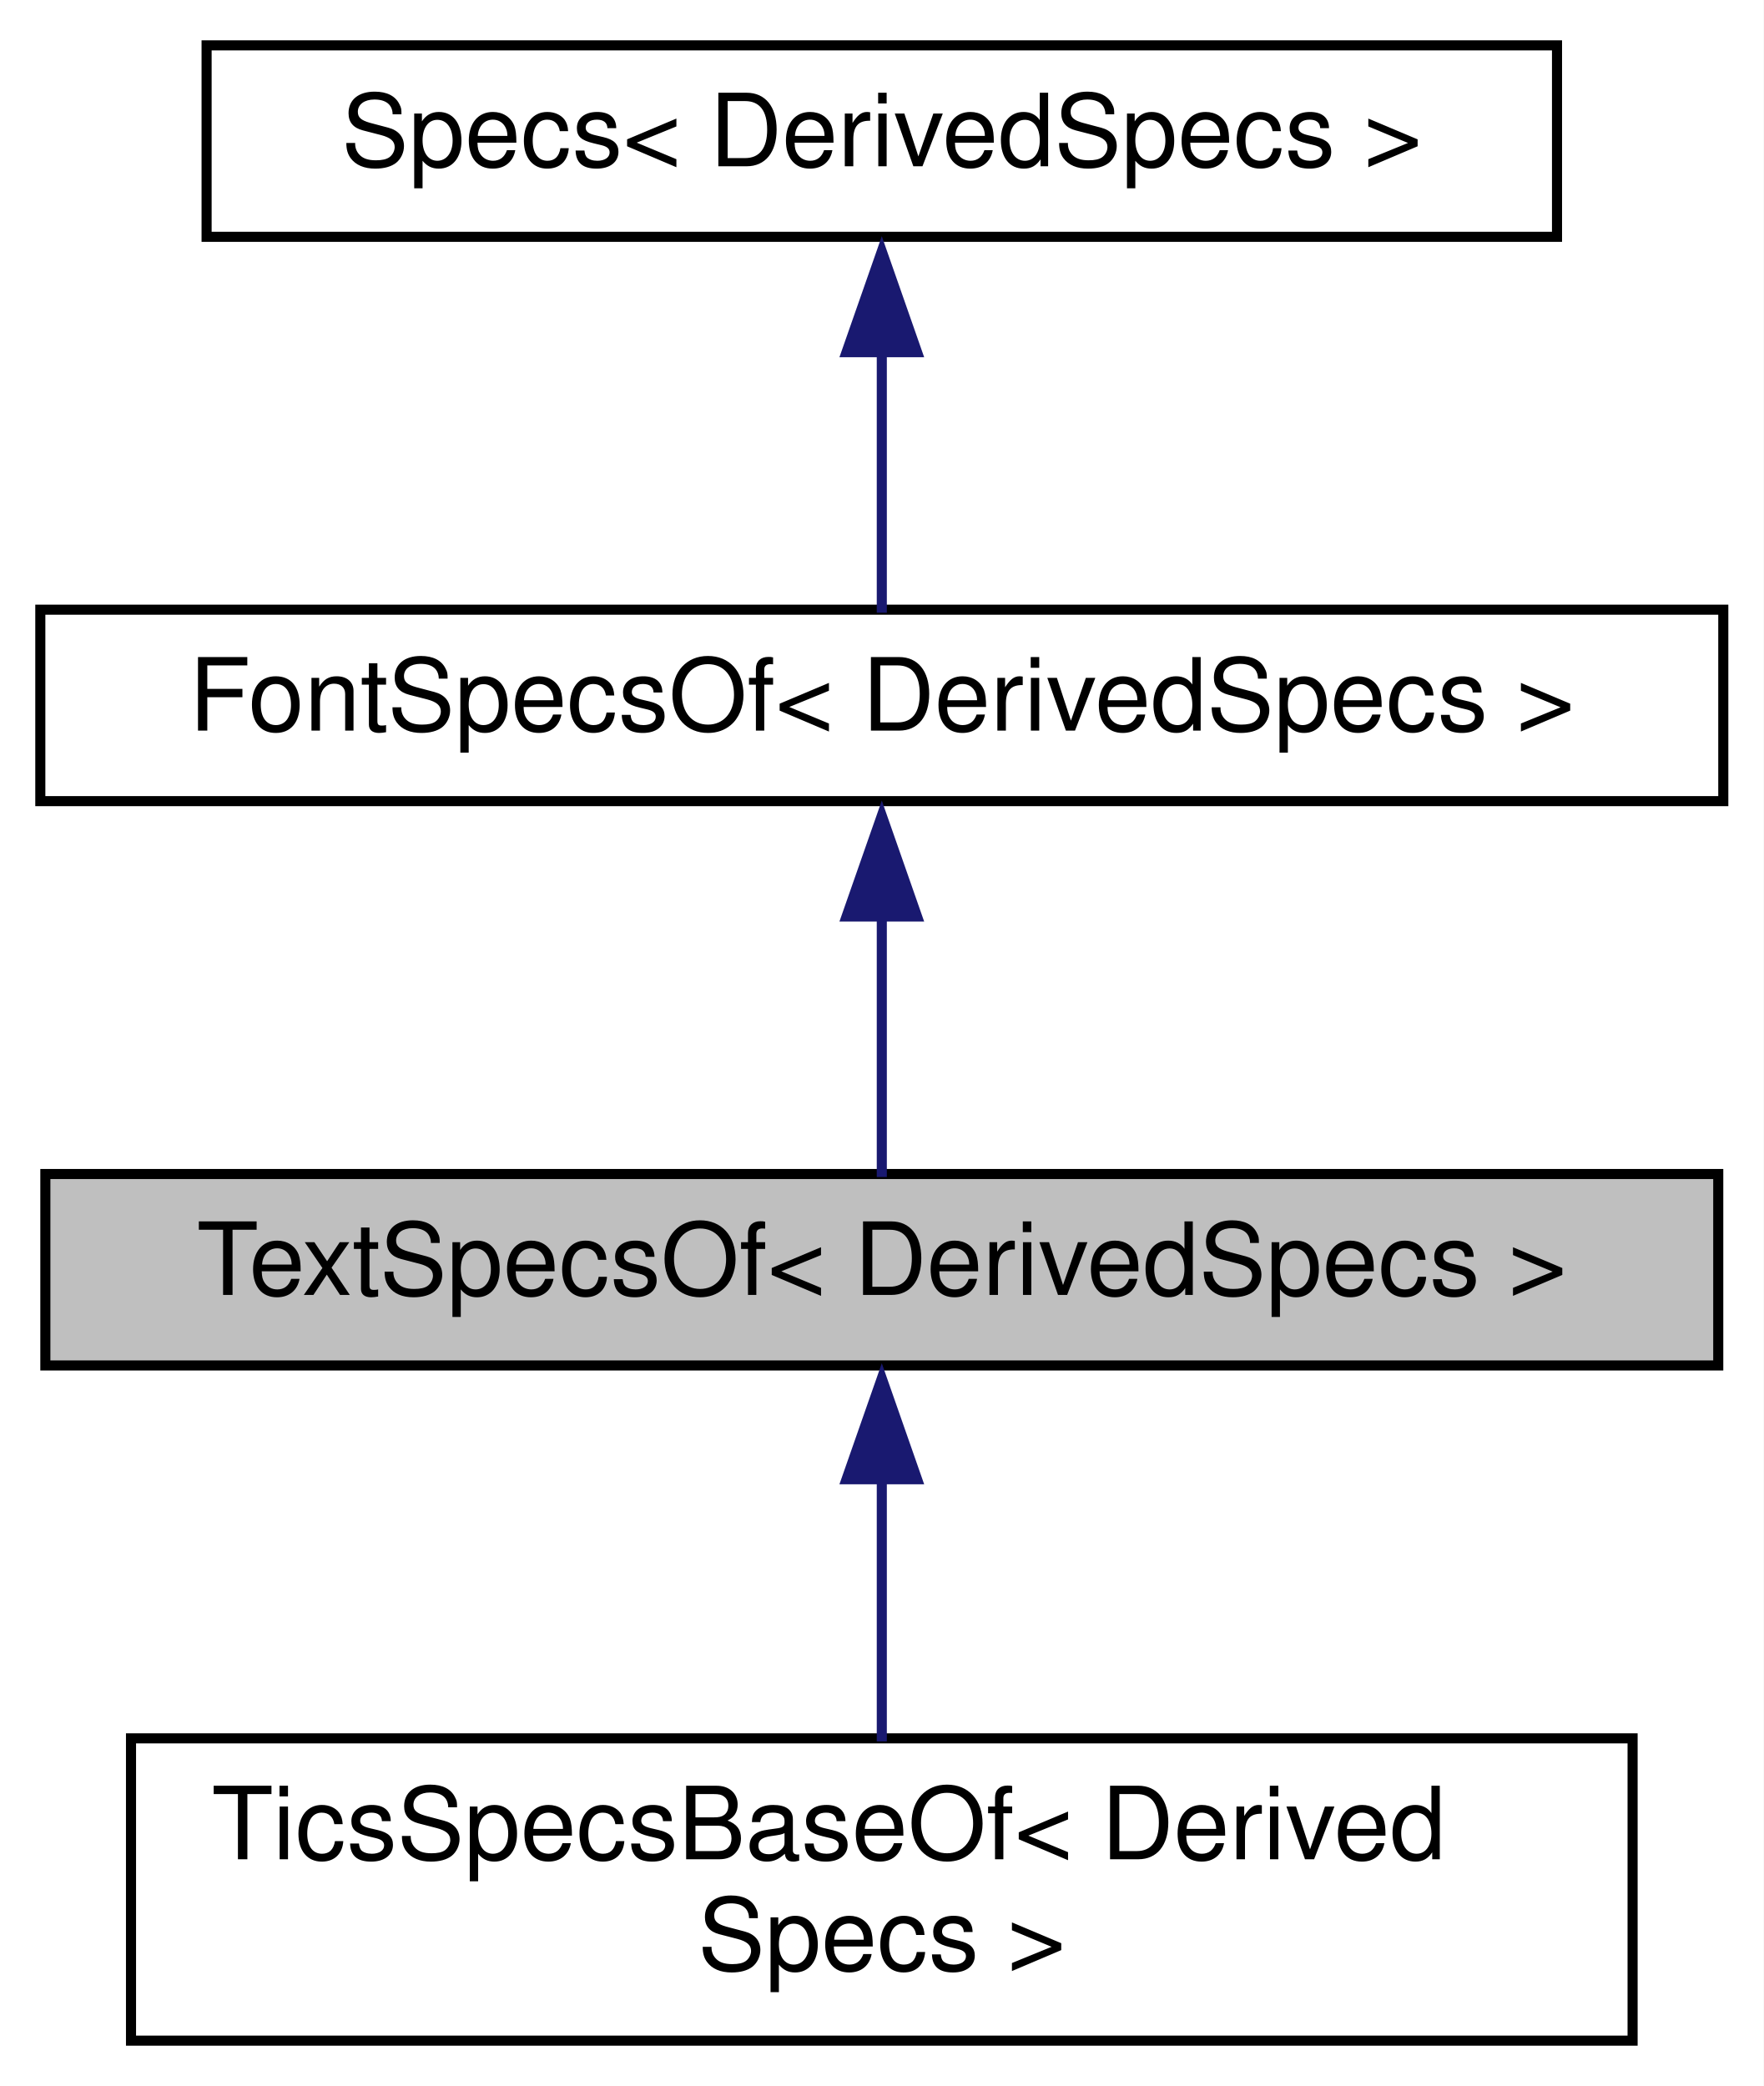
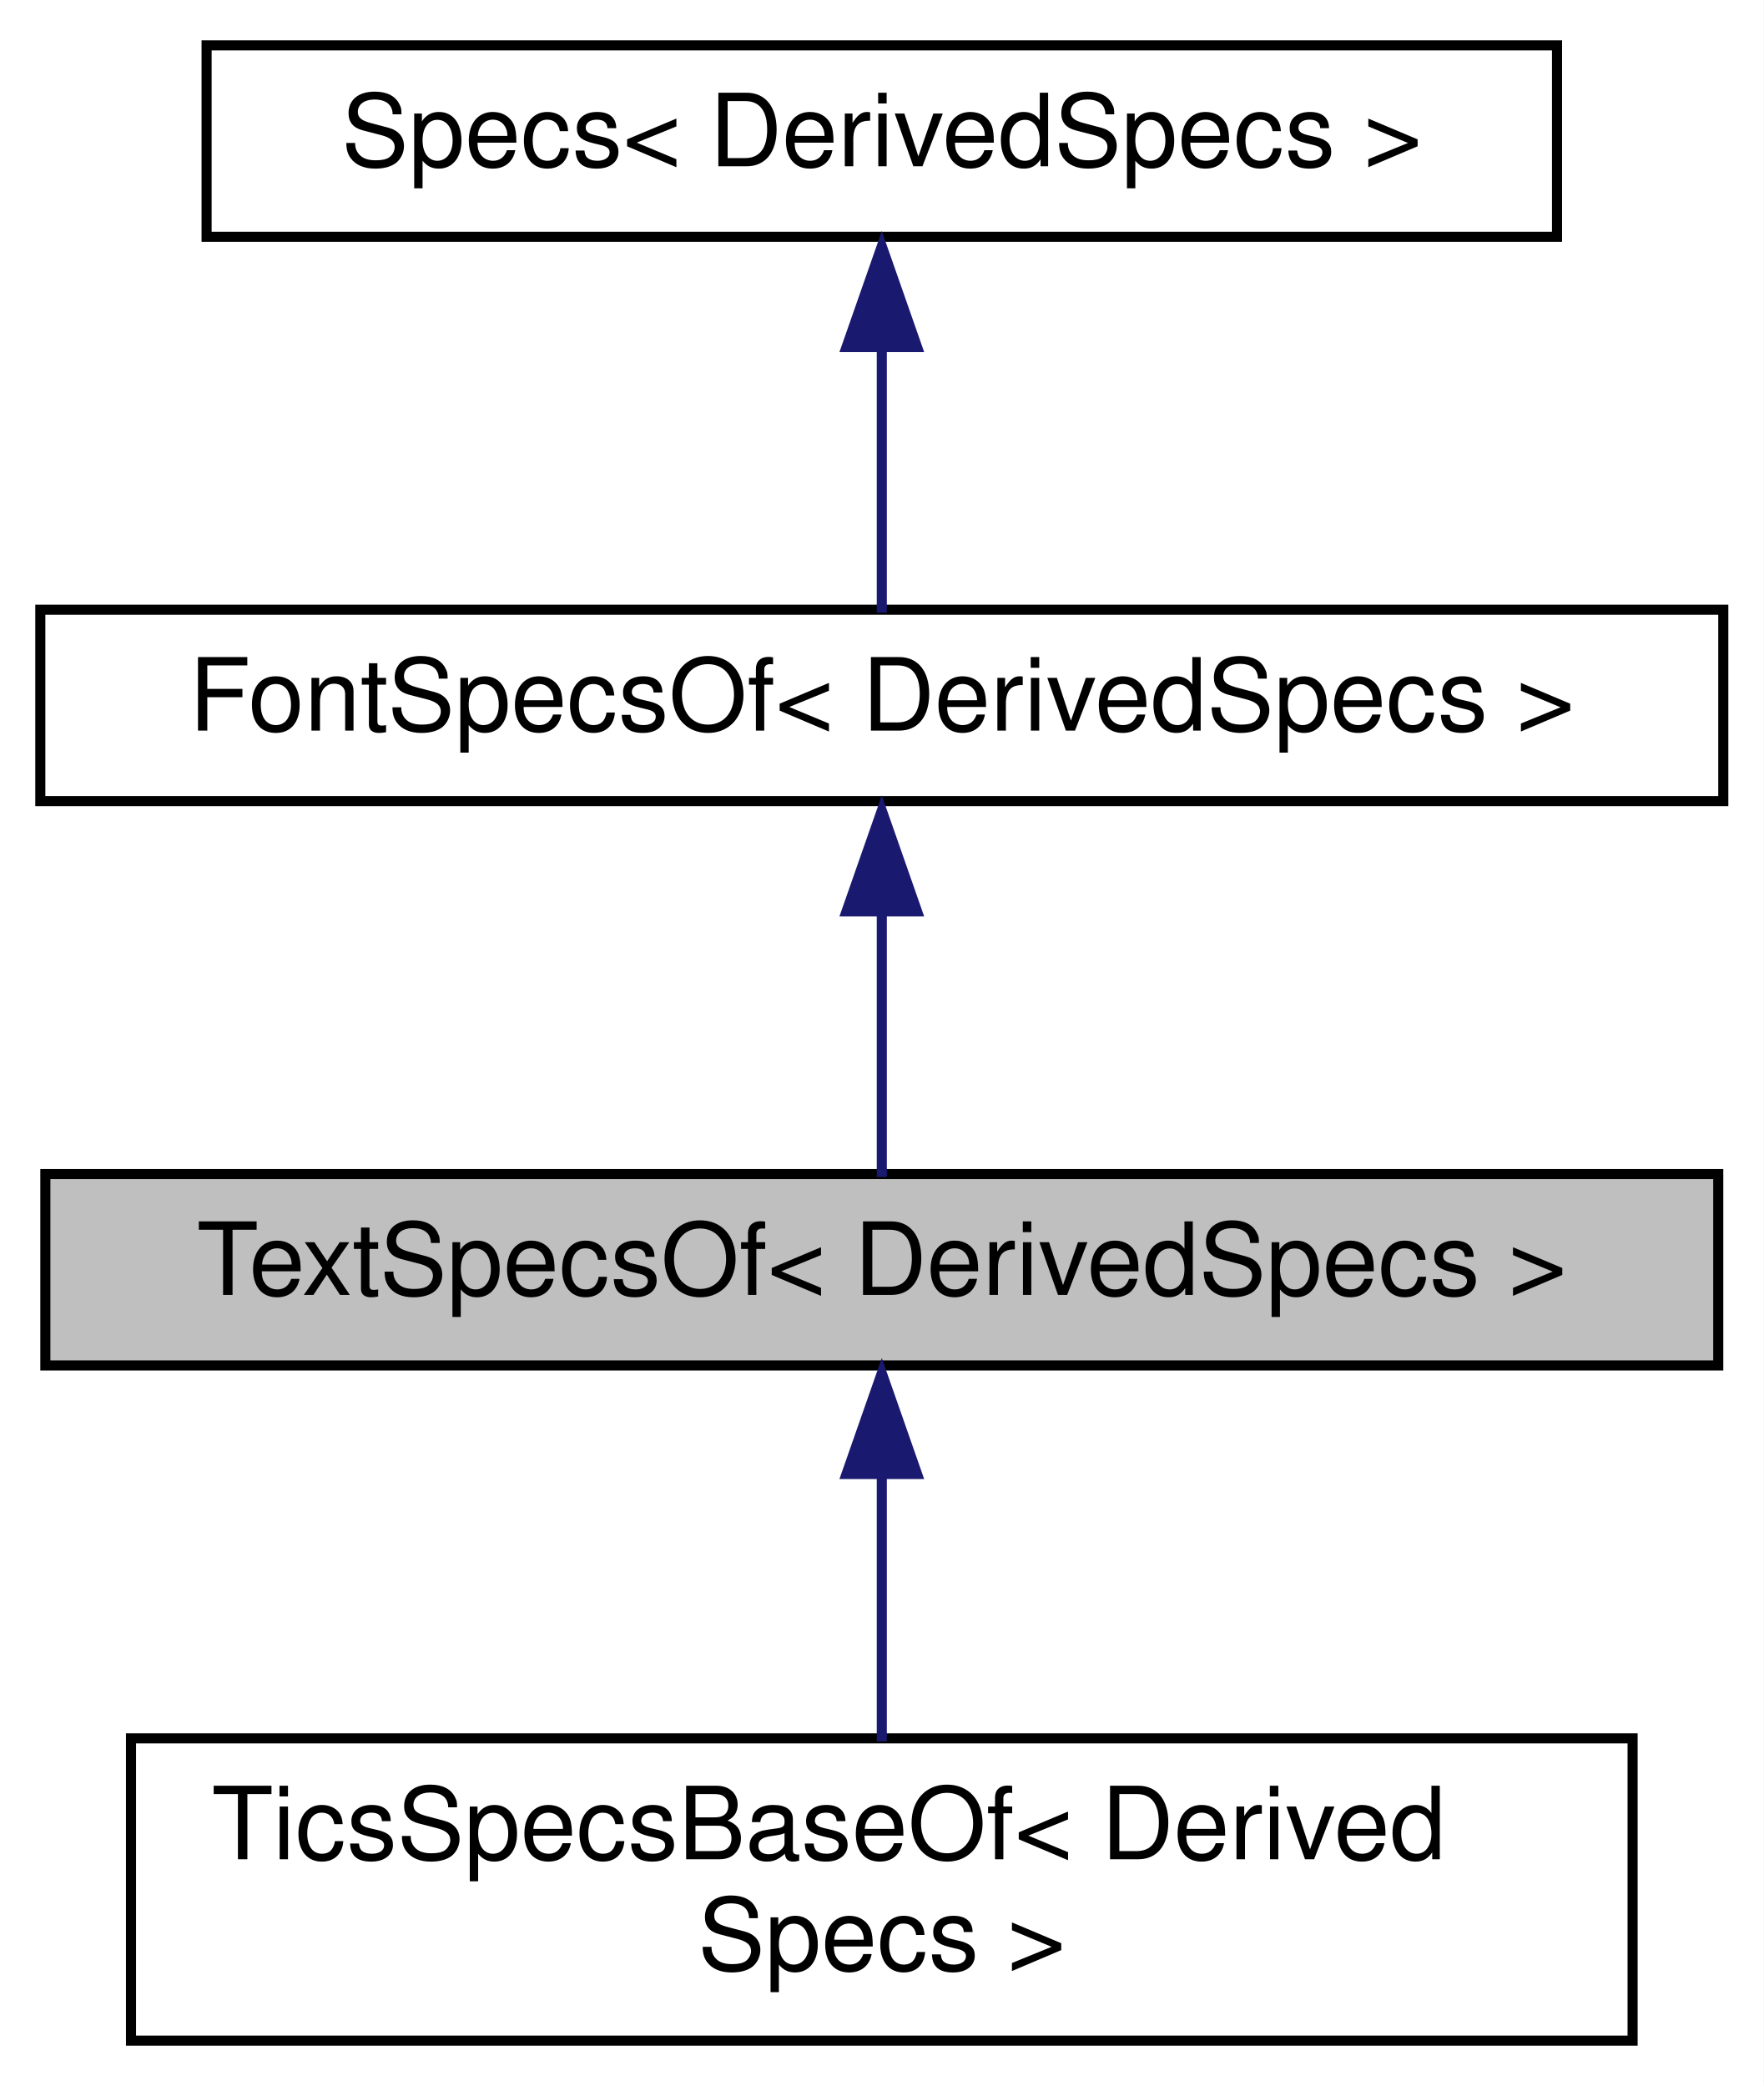
<svg xmlns="http://www.w3.org/2000/svg" xmlns:xlink="http://www.w3.org/1999/xlink" width="175pt" height="207pt" viewBox="0.00 0.00 175.00 207.00">
  <g id="graph0" class="graph" transform="scale(1 1) rotate(0) translate(4 203)">
    <polygon fill="white" stroke="none" points="-4,4 -4,-203 171,-203 171,4 -4,4" />
    <g id="node1" class="node">
      <g id="a_node1">
        <a xlink:title="The class used to attach text options to a type.">
          <polygon fill="#bfbfbf" stroke="black" points="0.5,-67.5 0.5,-86.5 166.5,-86.5 166.5,-67.5 0.5,-67.5" />
          <text text-anchor="middle" x="83.5" y="-74.5" font-family="Helvetica,sans-Serif" font-size="10.00">TextSpecsOf&lt; DerivedSpecs &gt;</text>
        </a>
      </g>
    </g>
    <g id="node4" class="node">
      <g id="a_node4">
        <a xlink:href="classsciplot_1_1TicsSpecsBaseOf.html" target="_top" xlink:title="The class used to attach common tic options to a type that also specifies tic options.">
          <polygon fill="white" stroke="black" points="9,-0.5 9,-30.5 158,-30.5 158,-0.5 9,-0.5" />
          <text text-anchor="start" x="17" y="-18.5" font-family="Helvetica,sans-Serif" font-size="10.00">TicsSpecsBaseOf&lt; Derived</text>
          <text text-anchor="middle" x="83.5" y="-7.5" font-family="Helvetica,sans-Serif" font-size="10.00">Specs &gt;</text>
        </a>
      </g>
    </g>
    <g id="edge3" class="edge">
-       <path fill="none" stroke="midnightblue" d="M83.5,-56.46C83.5,-47.86 83.5,-37.98 83.5,-30.19" />
-       <polygon fill="midnightblue" stroke="midnightblue" points="80,-56.21 83.5,-66.21 87,-56.21 80,-56.21" />
+       <path fill="none" stroke="midnightblue" d="M83.5,-56.76C83.5,-48.09 83.5,-38.07 83.5,-30.19" />
+       <polygon fill="midnightblue" stroke="midnightblue" points="80,-56.73 83.5,-66.73 87,-56.73 80,-56.73" />
    </g>
    <g id="node2" class="node">
      <g id="a_node2">
        <a xlink:href="classsciplot_1_1FontSpecsOf.html" target="_top" xlink:title="The class used to attach font options to a type.">
          <polygon fill="white" stroke="black" points="0,-123.5 0,-142.5 167,-142.5 167,-123.5 0,-123.5" />
          <text text-anchor="middle" x="83.5" y="-130.5" font-family="Helvetica,sans-Serif" font-size="10.00">FontSpecsOf&lt; DerivedSpecs &gt;</text>
        </a>
      </g>
    </g>
    <g id="edge1" class="edge">
-       <path fill="none" stroke="midnightblue" d="M83.5,-112.1C83.5,-103.14 83.5,-93.06 83.5,-86.2" />
-       <polygon fill="midnightblue" stroke="midnightblue" points="80,-112.05 83.5,-122.05 87,-112.05 80,-112.05" />
+       <path fill="none" stroke="midnightblue" d="M83.5,-112.72C83.5,-103.61 83.5,-93.22 83.5,-86.2" />
+       <polygon fill="midnightblue" stroke="midnightblue" points="80,-112.56 83.5,-122.56 87,-112.56 80,-112.56" />
    </g>
    <g id="node3" class="node">
      <g id="a_node3">
        <a xlink:href="classsciplot_1_1Specs.html" target="_top" xlink:title="The base class for other specs classes (e.g., LineSpecsOf, DrawSpecs, BorderSpecs,...">
          <polygon fill="white" stroke="black" points="16.5,-179.5 16.5,-198.5 150.5,-198.5 150.5,-179.5 16.5,-179.5" />
          <text text-anchor="middle" x="83.5" y="-186.5" font-family="Helvetica,sans-Serif" font-size="10.00">Specs&lt; DerivedSpecs &gt;</text>
        </a>
      </g>
    </g>
    <g id="edge2" class="edge">
-       <path fill="none" stroke="midnightblue" d="M83.5,-168.1C83.5,-159.14 83.5,-149.06 83.5,-142.2" />
-       <polygon fill="midnightblue" stroke="midnightblue" points="80,-168.05 83.5,-178.05 87,-168.05 80,-168.05" />
+       <path fill="none" stroke="midnightblue" d="M83.5,-168.72C83.5,-159.61 83.5,-149.22 83.5,-142.2" />
+       <polygon fill="midnightblue" stroke="midnightblue" points="80,-168.56 83.5,-178.56 87,-168.56 80,-168.56" />
    </g>
  </g>
</svg>
